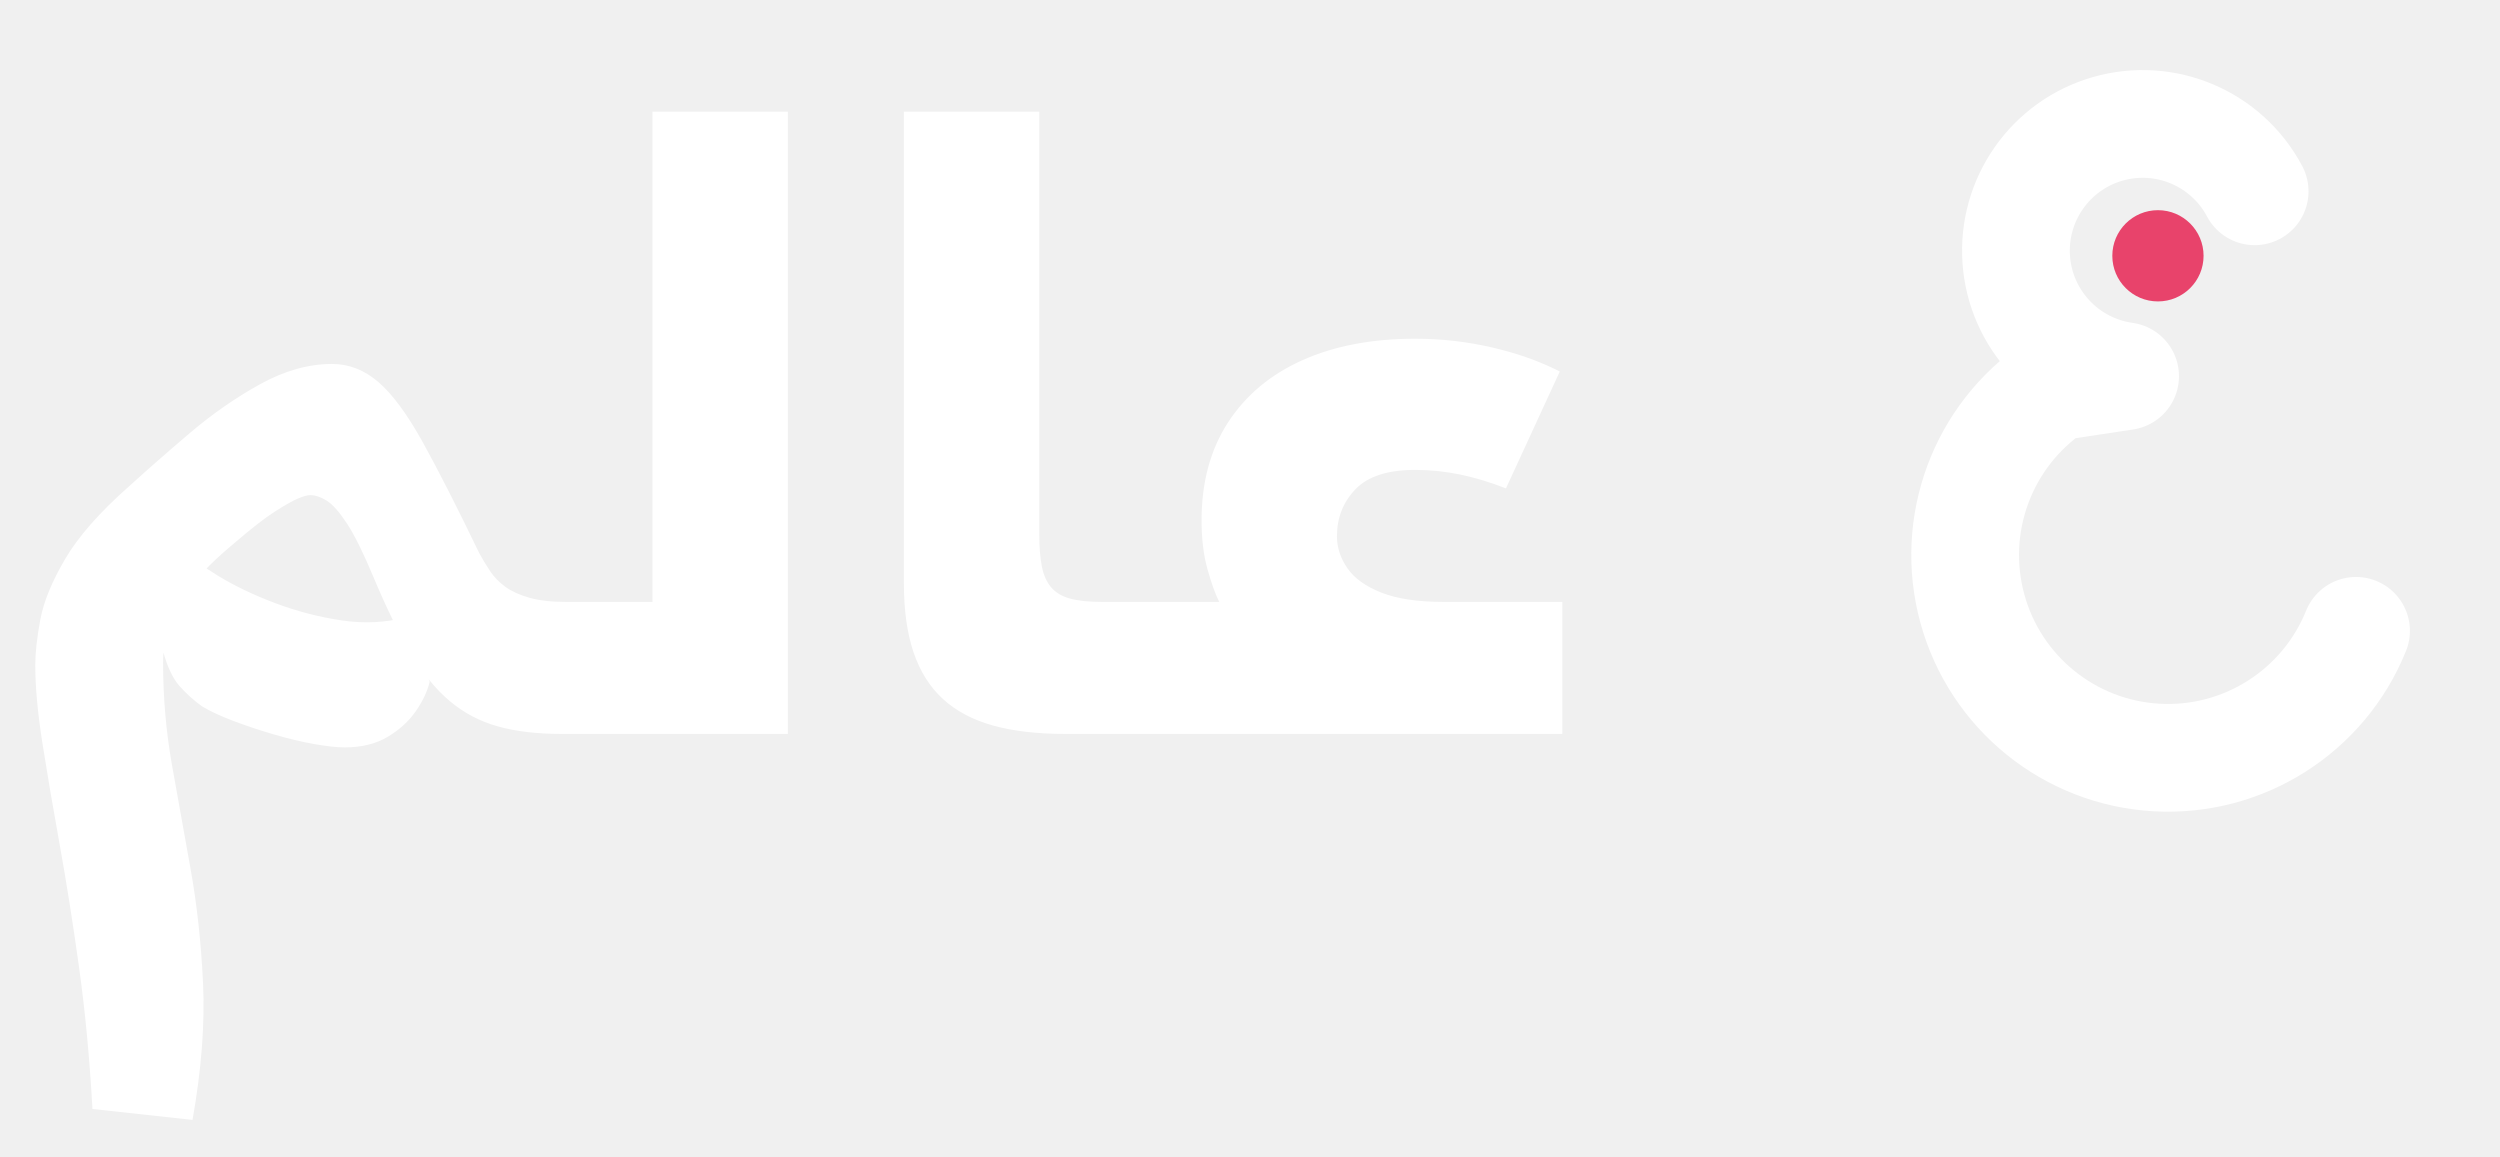
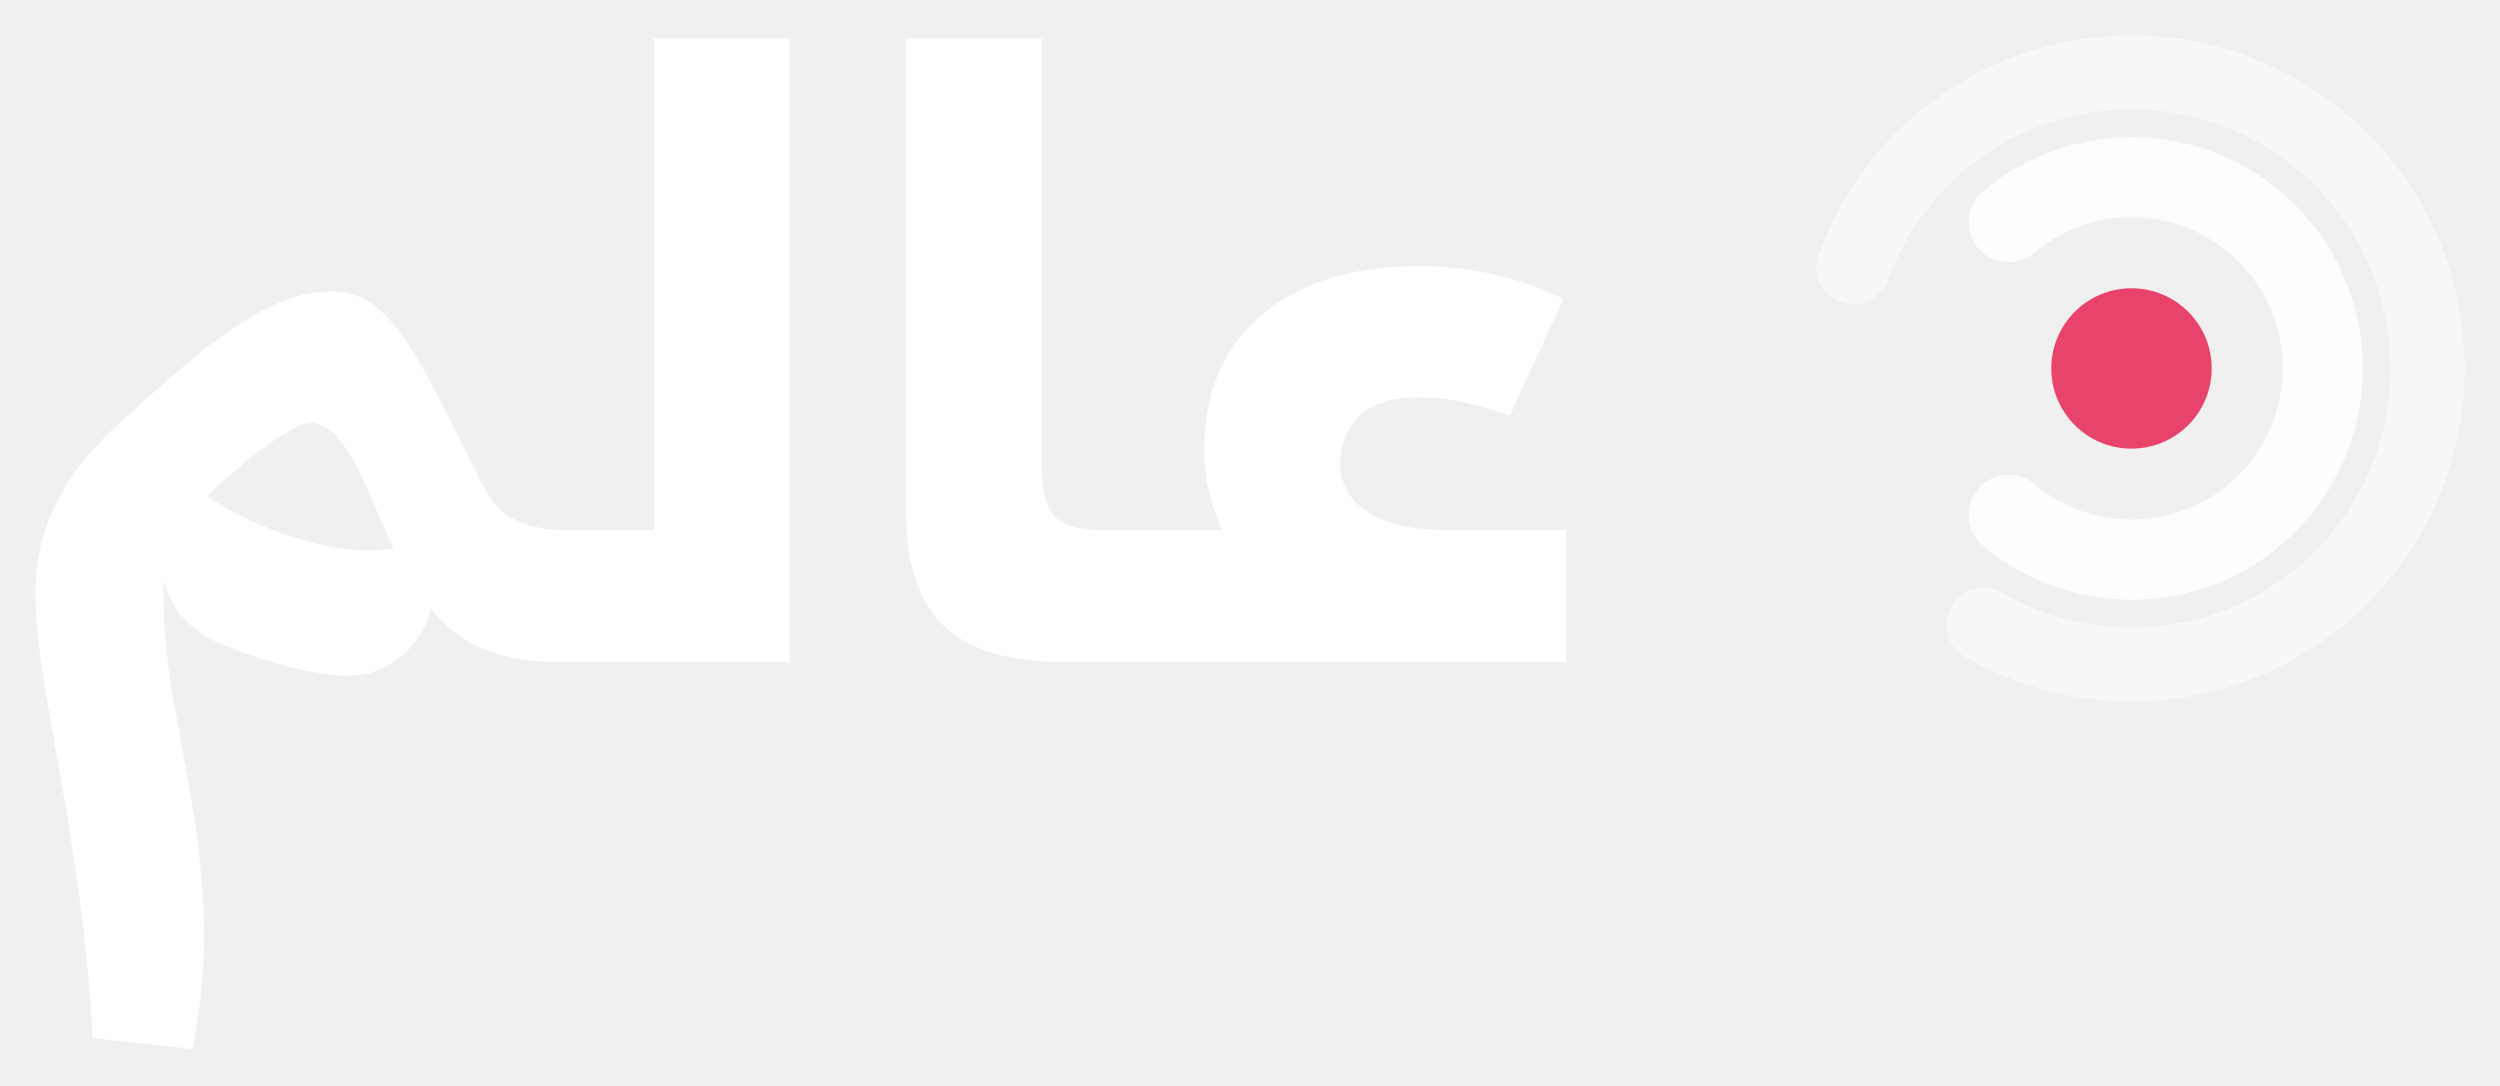
- <svg xmlns="http://www.w3.org/2000/svg" viewBox="-46.14 -192.25 3270.4 1513">
+ <svg xmlns="http://www.w3.org/2000/svg" viewBox="-46.14 -96.37 3262.57 1417.11">
  <g transform="translate(0 -46.14) scale(1.1)">
    <path d="M187 1199L68 1186Q63 1096 52 1017Q41 938 29 871.5Q17 805 8.5 751Q0 697 0 658Q0 636 6 604Q12 572 35.5 532Q59 492 111 446Q144 416 184 382Q224 348 267.5 324Q311 300 353 300Q383 300 408 321.5Q433 343 460.5 392.5Q488 442 528 525Q534 536 541 546.5Q548 557 559 565Q570 573 587.5 578Q605 583 631 583L637 583L637 740L626 740Q582 740 550 731Q518 722 493 701Q468 680 446.5 644Q425 608 402 553Q384 510 370.5 489.5Q357 469 346.5 462.5Q336 456 327 456Q322 456 312.5 460Q303 464 285 475.5Q267 487 238 512Q203 541 184.5 565Q166 589 159 610.5Q152 632 152 655Q152 717 162.5 776.5Q173 836 184.5 899.5Q196 963 199.5 1036Q203 1109 187 1199ZM368 756L368 756Q354 756 331.5 752Q309 748 283.5 740.5Q258 733 235.5 724.5Q213 716 198 707Q183 696 171.5 683Q160 670 152.5 643.5Q145 617 143 567L173 519Q188 534 217.5 552Q247 570 285.5 584.5Q324 599 364.5 605Q405 611 442 601L469 678Q465 695 452.5 713Q440 731 419 743.5Q398 756 368 756ZM637 740L637 583L734 583L734 0L895 0L895 740L637 740ZM637 583L647 583L647 740L637 740Q607 740 607 662Q607 583 637 583ZM1225 740Q1175 740 1139 730Q1103 720 1079.5 698.5Q1056 677 1044.5 643Q1033 609 1033 561L1033 0L1194 0L1194 503Q1194 525 1197 540.5Q1200 556 1208 565.5Q1216 575 1230.5 579Q1245 583 1269 583L1308 583L1308 740L1225 740ZM1308 740L1308 583L1408 583Q1401 569 1394 544Q1387 519 1387 486Q1387 418 1418.5 369.5Q1450 321 1507 295.5Q1564 270 1641 270Q1688 270 1733 280.5Q1778 291 1813 309L1749 448Q1721 437 1694.5 431.5Q1668 426 1641 426Q1592 426 1570 449Q1548 472 1548 505Q1548 525 1560.5 543Q1573 561 1601 572Q1629 583 1675 583L1816 583L1816 740L1308 740ZM1308 583L1318 583L1318 740L1308 740Q1278 740 1278 662Q1278 583 1308 583Z" fill="#ffffff" />
  </g>
-   <g transform="translate(2249.55 -146.11) scale(16.58)">
-     <path d="M39.43 12.31A10 10 0 1 0 29.21 26.9L23.65 27.74A16 16 0 1 0 47.43 46.99" fill="none" stroke="#ffffff" stroke-width="8.5" stroke-linecap="round" stroke-linejoin="round" />
-     <circle cx="31.8" cy="17.4" r="3.6" fill="#e8436b" />
+   <g transform="translate(2220.33 -130.73) scale(16.1)">
+     <path d="M9.45 23.79A24 24 0 1 1 20 52.78" fill="none" stroke="#ffffff" stroke-width="6" stroke-linecap="round" stroke-opacity="0.55" />
+     <path d="M22.04 20.13A15.5 15.5 0 1 1 22.04 43.87" fill="none" stroke="#ffffff" stroke-width="6.5" stroke-linecap="round" stroke-opacity="0.85" />
+     <circle cx="32" cy="32" r="6.5" fill="#e8436b" />
  </g>
</svg>
